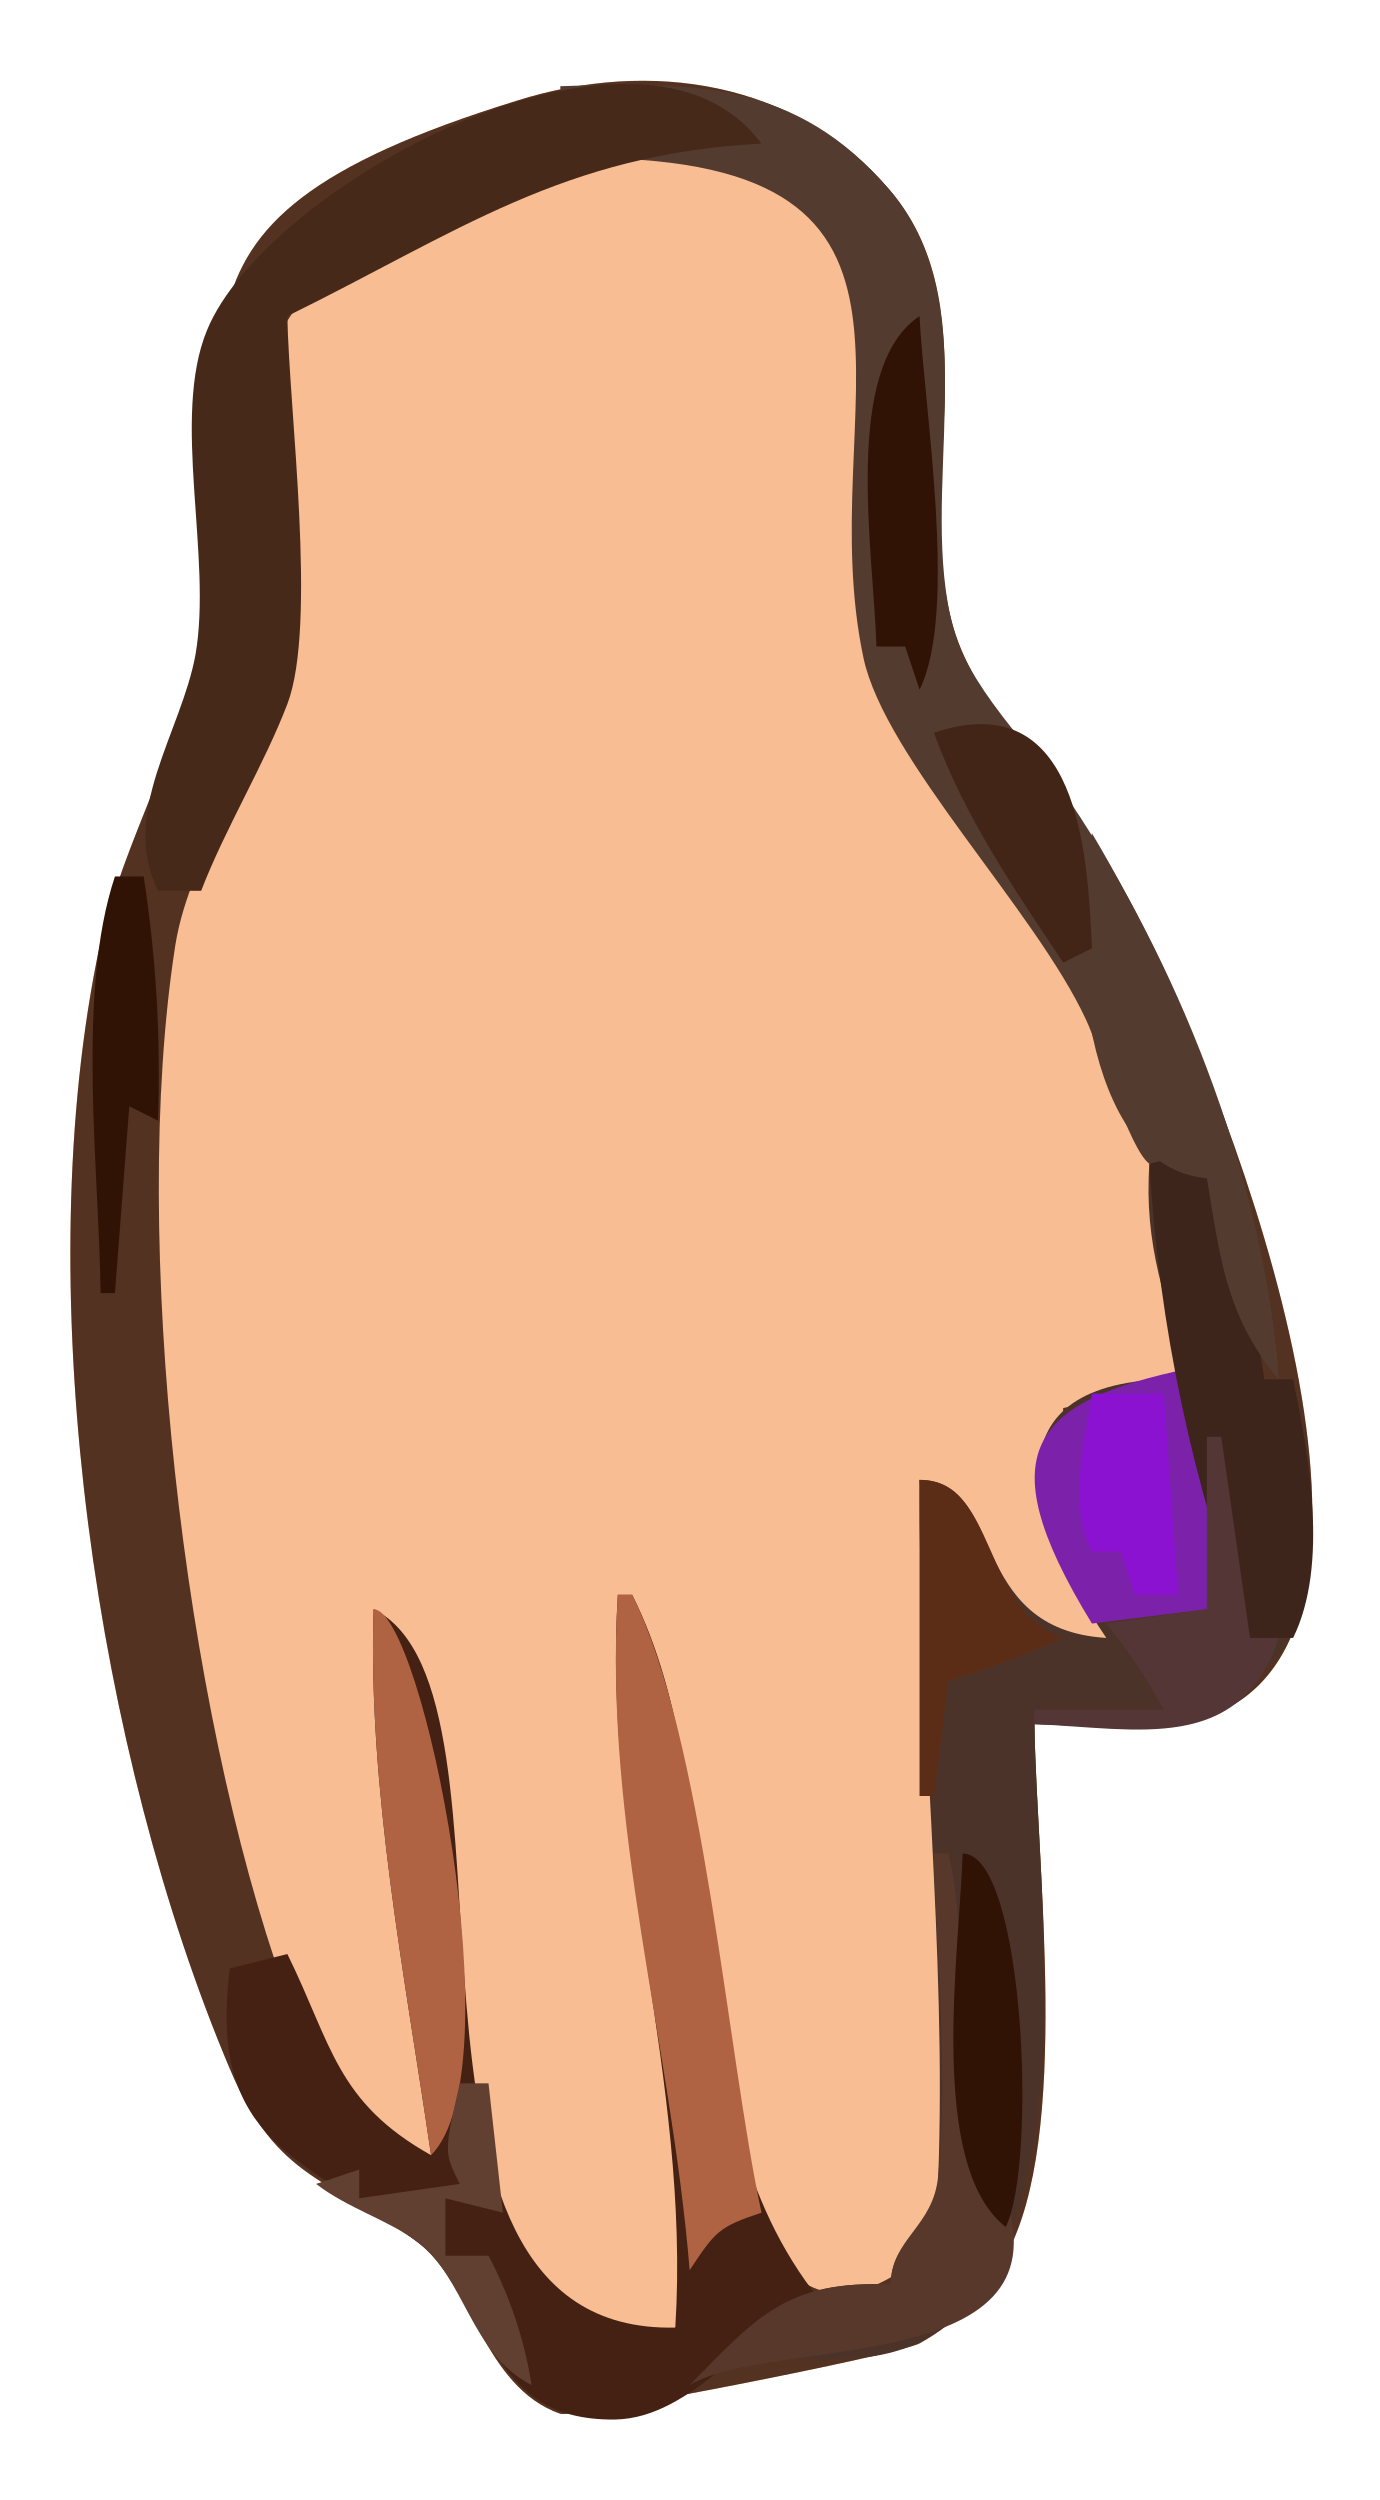
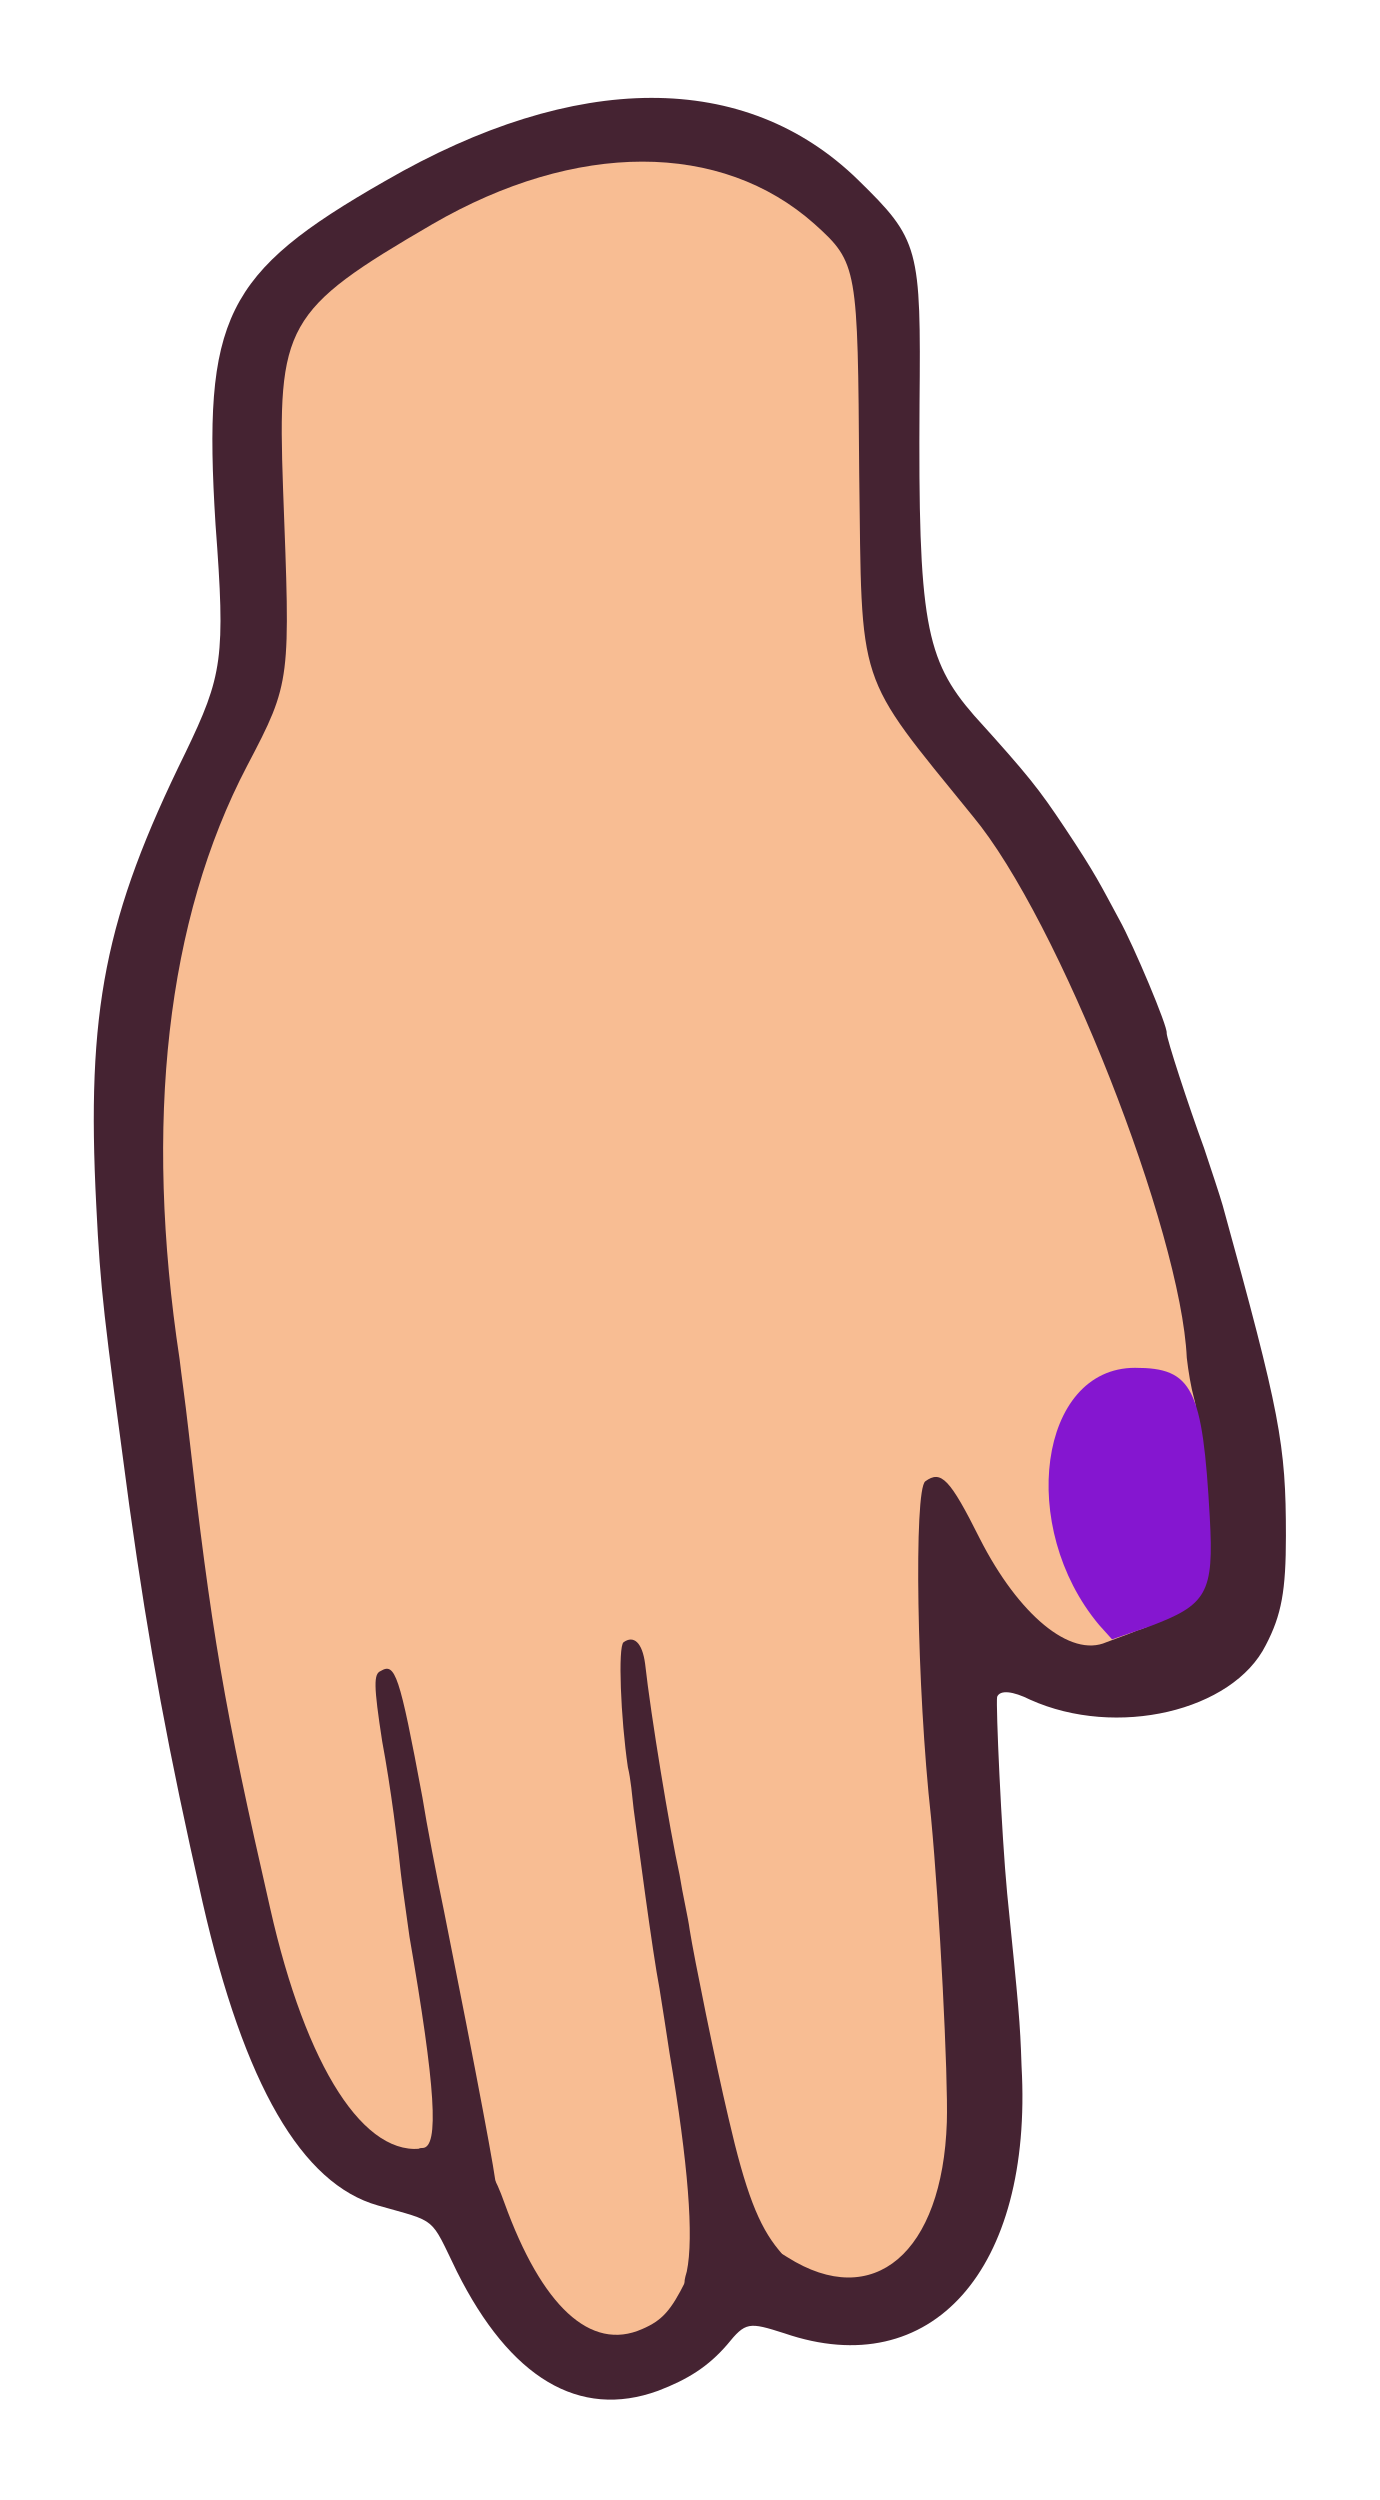
<svg xmlns="http://www.w3.org/2000/svg" viewBox="0 0 96 174" width="96" height="174">
  <g transform="matrix(-1 0 0 1 96 0)">
-     <path fill="#f8bd93" d="M24 120c-4.5.1-10.5 1-14.4-1.7-12.7-8.9 2.4-46 8.4-56.7 3.1-5.5 9.2-11.3 11.3-16.9 3.6-9.7-2.6-22.9 4.8-31.5C40.6 5.6 50.8 4.1 60 7c28.8 8.9 17.7 17 22.4 39 1.5 7.2 5.5 13.5 6.9 21 4.6 23.5 0 55-9.3 77-3.3 7.8-7 7.6-13 12-3.9 2.9-4.6 10.1-10 12-1 .3-23.5-4.1-25-4.9a15 15 0 0 1-6-6.1c-4.6-8.3-2.1-27.3-2-37" />
-     <path fill="#533222" d="M24 120c-4.5.1-10.5 1-14.4-1.7-12.7-8.9 2.4-46 8.4-56.7 3.1-5.5 9.2-11.3 11.3-16.9 3.6-9.7-2.6-22.9 4.8-31.5C40.6 5.6 50.8 4.1 60 7c28.8 8.9 17.7 17 22.4 39 1.5 7.2 5.5 13.5 6.9 21 4.6 23.5 0 55-9.3 77-3.3 7.8-7 7.6-13 12-3.9 2.9-4.6 10.1-10 12-1 .3-23.5-4.1-25-4.9a15 15 0 0 1-6-6.1c-4.6-8.3-2.1-27.3-2-37m45-7c-.6 12.1-3.6 25.1-3 37 6.3-.7 8.3-6.3 10.2-11.6 7-19.6 10.8-52.1 7.6-72.6-1.1-6.9-6.5-13-7-19.2-.5-6.6 2.3-18.5-.6-23.9-2.3-4.6-12.5-9.5-17.2-11.1a21 21 0 0 0-21.5 5c-4.1 3.6-.7 23.8-2.7 30-1 3.2-4.7 6.6-6.6 9.3A76 76 0 0 0 13 96l9 2c.4 7.1-.4 10.9-4 17 9.9-1.1 7.8-8.9 14-12-.6 10.3-5.8 46.6-.1 53.7 1.9 2.4 6.3 4.2 8.8 1.6 7.6-7.8 9.5-34.3 11.3-45.3.6 8.1-7.1 45.2-3 49 13.6 12.3 19-43.3 20-49" />
-     <path fill="#4c3329" d="M48 166c-5.5-3.3-10.6-.5-15.8-2.9-12.2-5.6-8.3-32-8.2-43.1-18.3.3-21.7-6.3-18-24h2c.9-5.6 1.7-10.8 4-16l4 1c.4 5.5-1.1 9.9-3 15 14-.5 12.3 8.7 6 18 9.8-.6 7-11 13-11 .1 16.1-1.9 32.6-1.3 48.6.1 3.7 3.3 4.1 3.3 7.4 7.2-.3 9.3 2.2 14 7" />
-     <path fill="#442113" d="M66 150c6.6-3.7 6.9-7.7 10-14l4 1c1.6 12.4-5.4 13.2-13 19-5.5 4.1-4.5 12.5-13.8 12.4-5.4-.1-9.3-6.2-14.2-8.4 10.8-13.5 5.7-34.5 13-49h1c1.1 17.3-5.1 33.7-4 51 22.5.5 9.3-44.2 21-50 .4 12.6-2.2 25.6-4 38" />
-     <path fill="#543b2f" d="m44 9 11 1v1c-27.1.1-15.4 17.4-19.1 34.8-1.5 7-12 17.6-15.5 25.2-.9 1.9-3 9-4.4 10-.7.5-3.1.8-4 1-.9 5.4-1.3 9.6-5 14 1-13.5 6.5-27.8 13.8-39.1 2.6-4.1 7.5-8.5 8.8-13 2.7-9.6-2.5-22.5 4.5-30.7C40.6 5.6 47.8 5.7 57 6v1c-4.2.3-9.2.1-13 2" />
-     <path fill="#47291a" d="M43 10c8.3-11.3 34.5 2.9 38.6 13 2.5 6.1-.4 15.8.8 22.6 1 5.4 5.3 11 2.6 16.4h-3c-1.7-4.4-4.4-8.8-6-13-2.1-5.5-.1-20.6 0-27-11.8-5.8-19.2-11.3-33-12" />
-     <path fill="#7b21aa" d="M12 95c12 2.3 15.6 5.6 8 18l-8-1z" />
-     <path fill="#3d251b" d="M8 96c.9-5.6 1.7-10.8 4-16l4 1a112 112 0 0 1-7 33H6c-2.5-5.1-1.1-12.7 0-18z" />
-     <path fill="#b06343" d="M48 158c-1.8-2.7-2-3-5-4 2.4-11.1 4-33 9-43h1c1 16-3.7 31.2-5 47" />
-     <path fill="#57382a" d="M48 166c-5.6-3.4-26.2-.5-22-13l1 1c3.4-6.7 1.1-17.3 3-25h1c-.2 7.2-1 15.3-.3 22.4.3 3.6 3.3 4.4 3.3 7.6 7.2-.3 9.3 2.2 14 7" />
-     <path fill="#543b2f" d="M7 96c1-13.2 6.3-26.7 13-38 1.7 6.6.8 23.3-8 24-.9 5.4-1.3 9.6-5 14" />
-     <path fill="#b06343" d="M66 150c-5.9-5.9.6-38 4-38 .4 12.6-2.2 25.6-4 38" />
-     <path fill="#422517" d="M31 51c-2.1 5.8-5.6 10.9-9 16l-2-1c.3-6.6.9-18.4 11-15" />
-     <path fill="#553636" d="M19 113q-2.3 2.8-4 6h9v1c-7.2.3-14.3 2.1-17-6h2l2-14h1v12z" />
-     <path fill="#311306" d="M26 155c-2.2-4.4-1.3-26 3-26 .2 6.7 2.5 21.7-3 26" />
-     <path fill="#5c2d16" d="M22 114c5.7-1.9 4.6-11 10-11v22h-1l-1-8q-4-1.2-8-3" />
-     <path fill="#8c12d1" d="m14 111 1-14h5c.5 3.6 1.7 7.6 0 11h-2l-1 3z" />
-     <path fill="#311306" d="M32 48c-2.7-5.4-.3-19.7 0-26 5.4 3.6 3.2 16.4 3 23h-2z" />
-     <path fill="#614032" d="M59 166a29 29 0 0 1 3-9h3v-4l-4 1 1-9h2c1.1 4.8 1.1 4.8 0 7l7 1v-2l3 1c-2.2 1.7-5 2.5-7 4-3.4 2.5-3.7 7.8-8 10" />
-     <path fill="#311306" d="M85 78q-.3-8.6 1-17h2c2.7 8.1 1.1 20.4 1 29h-1l-1-13z" />
+     <path class="c-outline" fill="#452332" d="M50.2 166.4C48.1 165.6 46.7 164.7 45.4 163.2C44.1 161.6 43.9 161.6 41.4 162.4C31.2 165.9 24.1 158 24.9 143.8C25 140.7 25.1 139.7 25.9 131.8C26.3 127.6 26.7 118.6 26.6 118.1C26.4 117.6 25.5 117.7 24.3 118.3C18.3 121 10.2 119.1 7.9 114.5C6.8 112.4 6.5 110.7 6.5 106.9C6.5 100.5 6.9 98.4 10.9 83.9C11.1 83.2 11.7 81.4 12.2 79.9C13.3 76.9 14.8 72.3 14.8 71.9C14.7 71.5 17.1 65.8 18.1 64C19.4 61.6 19.7 60.9 21.9 57.6C23.7 54.9 24.4 54 28.2 49.8C31.6 45.9 32.1 43.2 32 28.1C31.9 17.2 32 16.7 36.3 12.5C44.1 4.9 55.9 4.9 69.2 12.6C80.4 19 81.9 22.1 81 36.5C80.3 45.8 80.5 47 83.1 52.4C88.7 63.8 90 70.3 89.3 83.9C89 89.9 88.8 91.4 87 104.8C85.6 114.8 84.3 121.8 81.9 132.4C79 145.1 75 152 69.7 153.5C65.5 154.7 66.1 154.2 64.2 158.1C60.5 165.5 55.7 168.4 50.2 166.4Z" />
+     <path class="c-skin" fill="#f8bd93" d="M51.3 162.1C49.9 161.5 49.3 160.8 48.3 158.8C46.8 155.6 44.5 155 41.2 157.1C35.2 160.9 30.4 156.8 30.1 147.7C30 144.6 30.6 132.8 31.2 126.5C32.2 117.5 32.4 103.7 31.6 103.1C30.5 102.3 29.9 102.9 27.8 107.1C25.1 112.4 21.5 115.4 19 114.3C18.5 114.1 17.6 113.8 16.9 113.5C15.7 113.1 15.7 113.1 16.4 112.2C19 108.6 19.8 106.4 19.8 102.6C19.9 98.9 18.7 97.8 15.4 98.5C13 98.9 12.5 98.7 12.9 97.3C13.1 96.6 13.3 95.4 13.4 94.5C13.8 85.7 22.3 64 28.3 56.8C36.5 46.7 36 48.1 36.2 32.9C36.3 18.6 36.3 18.3 39.3 15.6C45.8 9.8 55.9 9.8 65.9 15.6C76.2 21.6 76.7 22.6 76.3 34C75.8 47.4 75.7 47.4 78.8 53.3C84.4 64 86 78.1 83.5 94.6C83.4 95.5 83.1 97.6 82.9 99.4C81.3 113.6 80.4 118.8 77.2 132.8C74.7 143.9 70.6 150.3 66.4 149.5C63.4 149 62.1 149.9 60.9 153.3C58.3 160.5 54.9 163.7 51.3 162.1Z" />
+     <path class="c-nails" fill="#8516d0" d="M16 113.2C12 111.7 11.5 110.9 11.8 105.6C12.3 96.6 13 95.2 17 95.2C23.7 95.2 25.2 106.3 19.5 113.1L18.6 114.1L16 113.2Z" />
+     <path class="c-outline" fill="#452332" d="M47.7 159.1C47.5 159 47.2 158.7 47 158.4C46.3 157 44.2 156.5 42.7 157.3C41.4 158 40.9 157.6 41.8 156.6C43.2 154.9 44.1 152.6 45.3 147.4C46.2 143.6 47.7 136.2 48 134.3C48.1 133.5 48.5 131.8 48.7 130.5C49.4 127.3 50.7 119.4 51.1 115.8C51.3 114.3 51.9 113.8 52.6 114.3C53 114.6 52.8 119.6 52.3 123C52.1 123.8 52 125 51.9 125.9C51.6 128.1 50.6 135.8 50.1 138.4C49.9 139.6 49.6 141.6 49.4 142.9C48.1 150.6 47.7 155.7 48.2 158.1C48.5 159.1 48.4 159.2 47.7 159.1Z" />
+     <path class="c-outline" fill="#452332" d="M61.5 152.1C61.4 152 62.8 144.5 65.1 133C65.6 130.6 66.3 127 66.6 125.1C68.2 116.5 68.5 115.7 69.5 116.3C70 116.5 70 117.3 69.4 121.2C68.8 124.4 68.3 128.4 68.1 130.4C68 131.3 67.7 133.3 67.5 134.8C65.7 145.2 65.4 149.5 66.6 149.5C67.2 149.5 67.1 150.2 66.6 150.3C65.5 150.4 65.1 150.4 64.5 150.5C64.1 150.5 63.5 150.8 63.1 151.2C62.4 151.9 61.6 152.3 61.5 152.1Z" />
  </g>
</svg>
